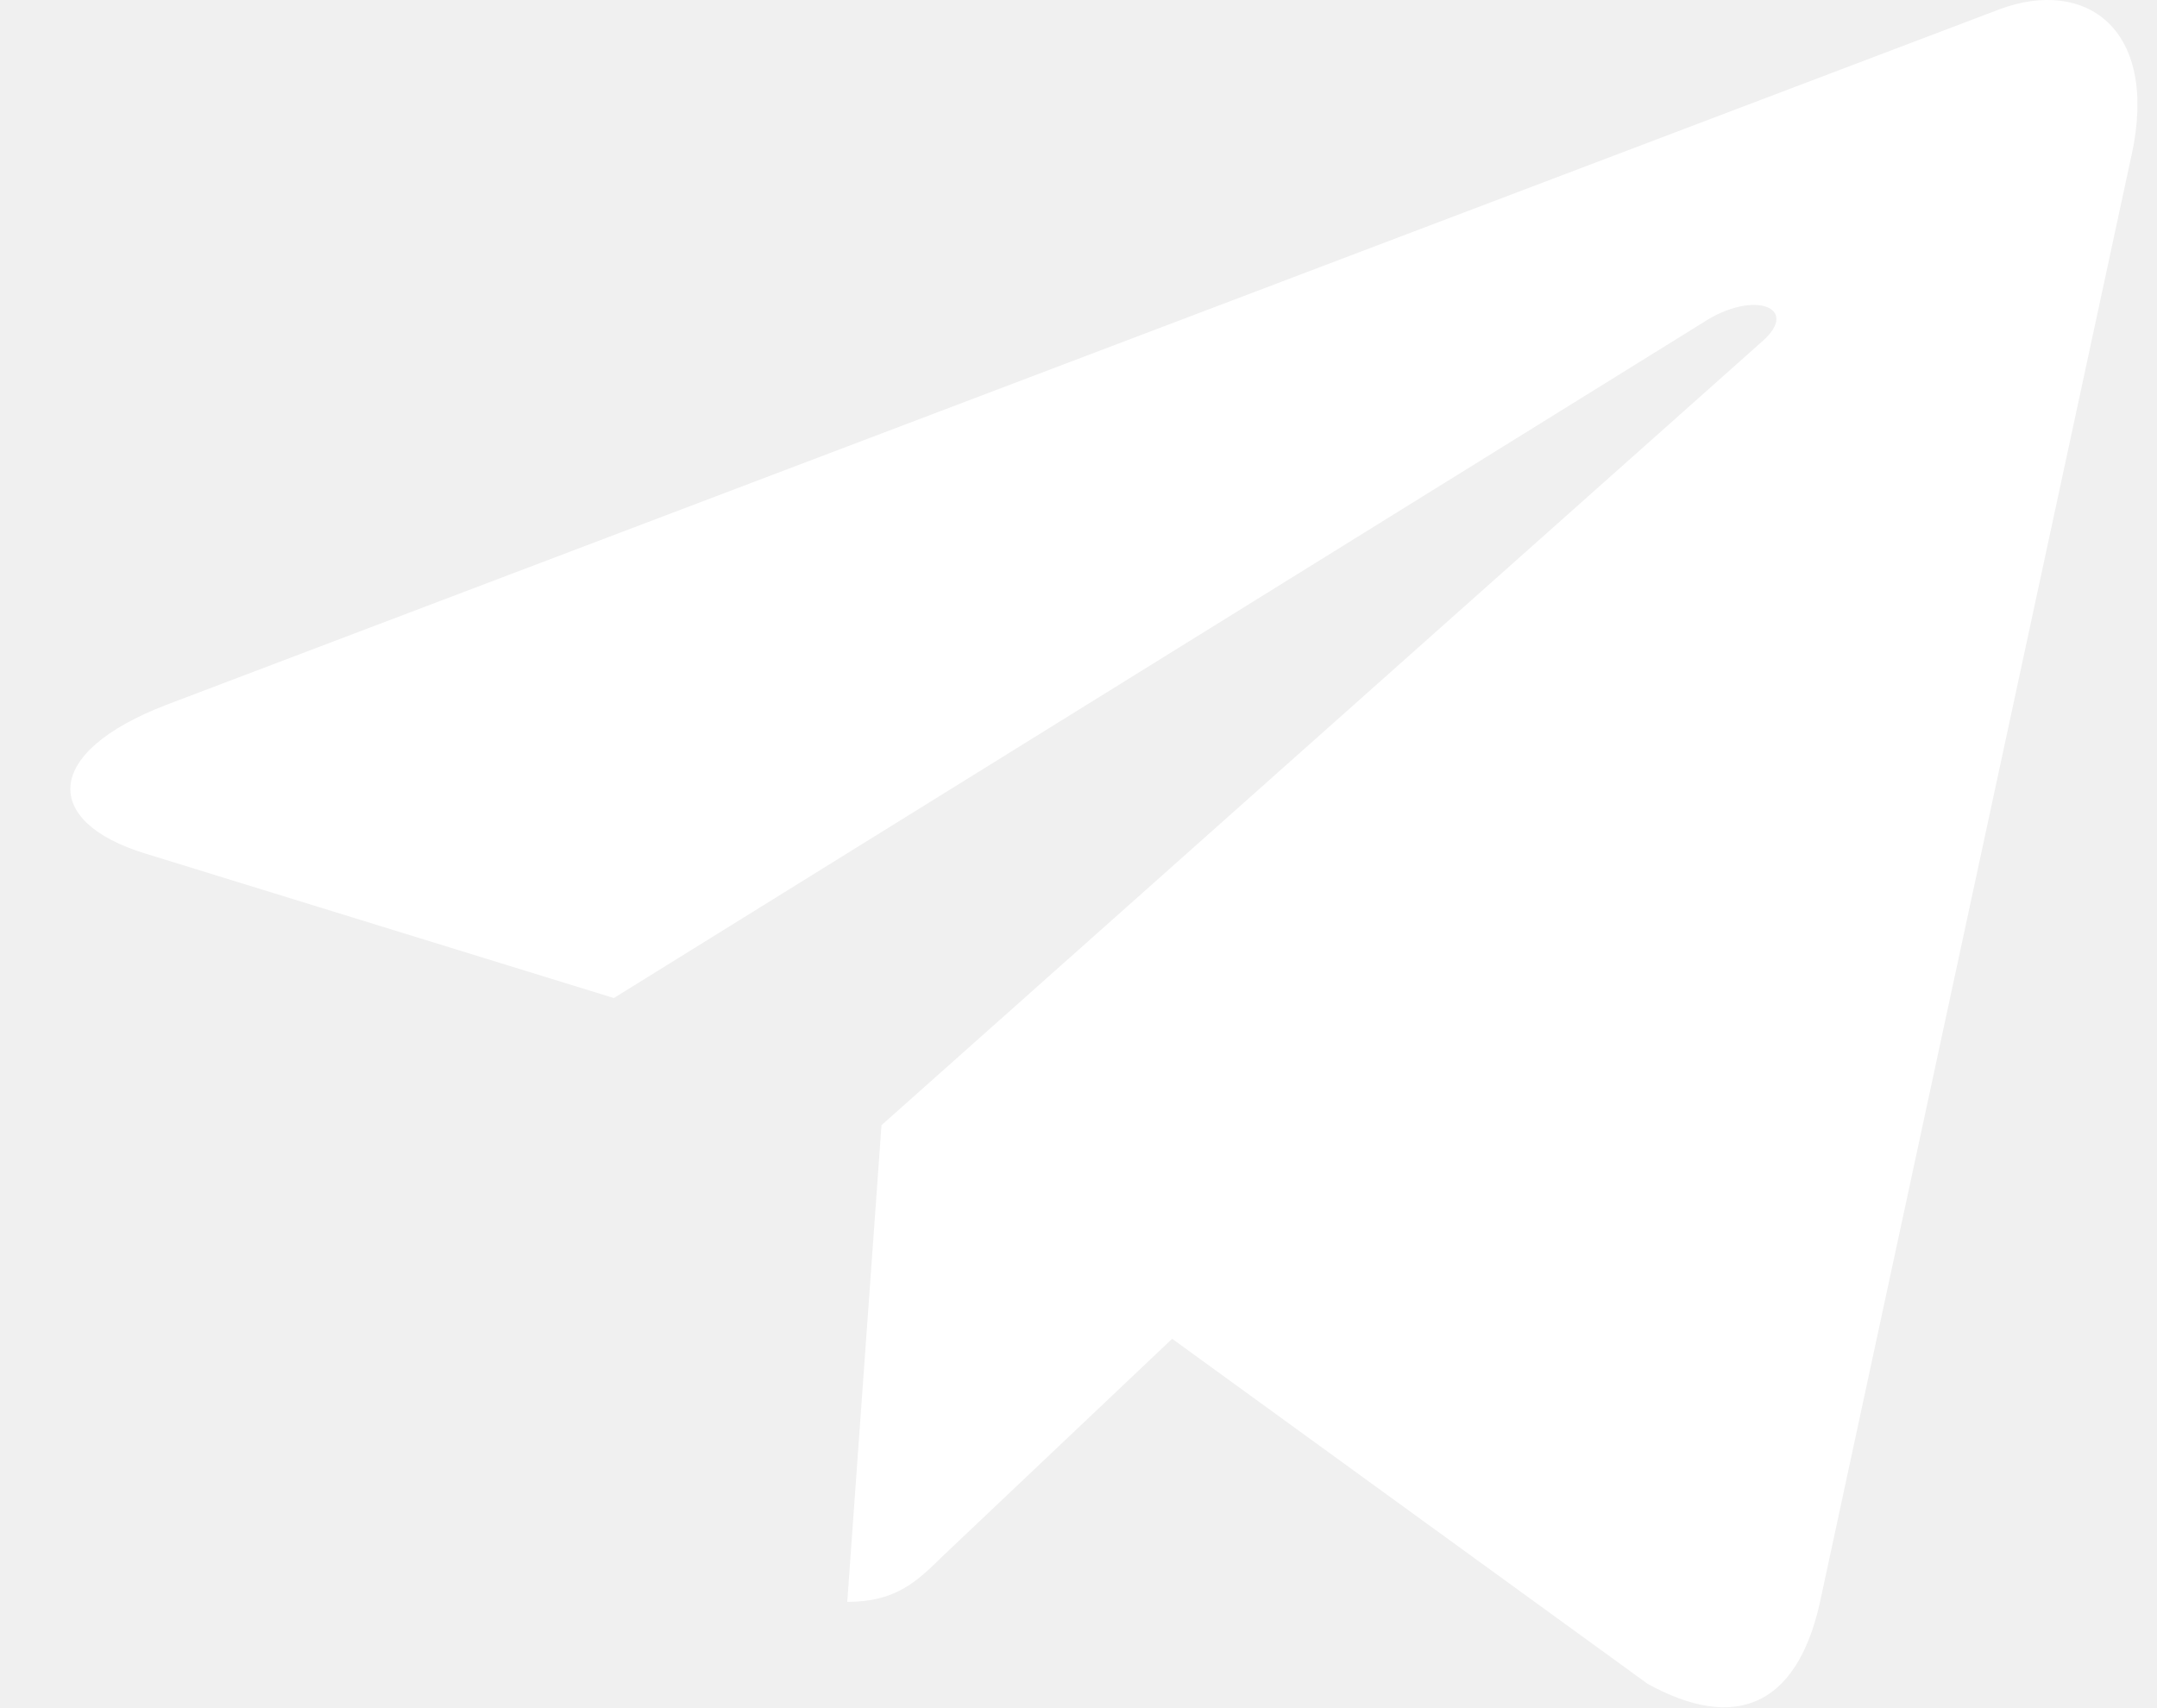
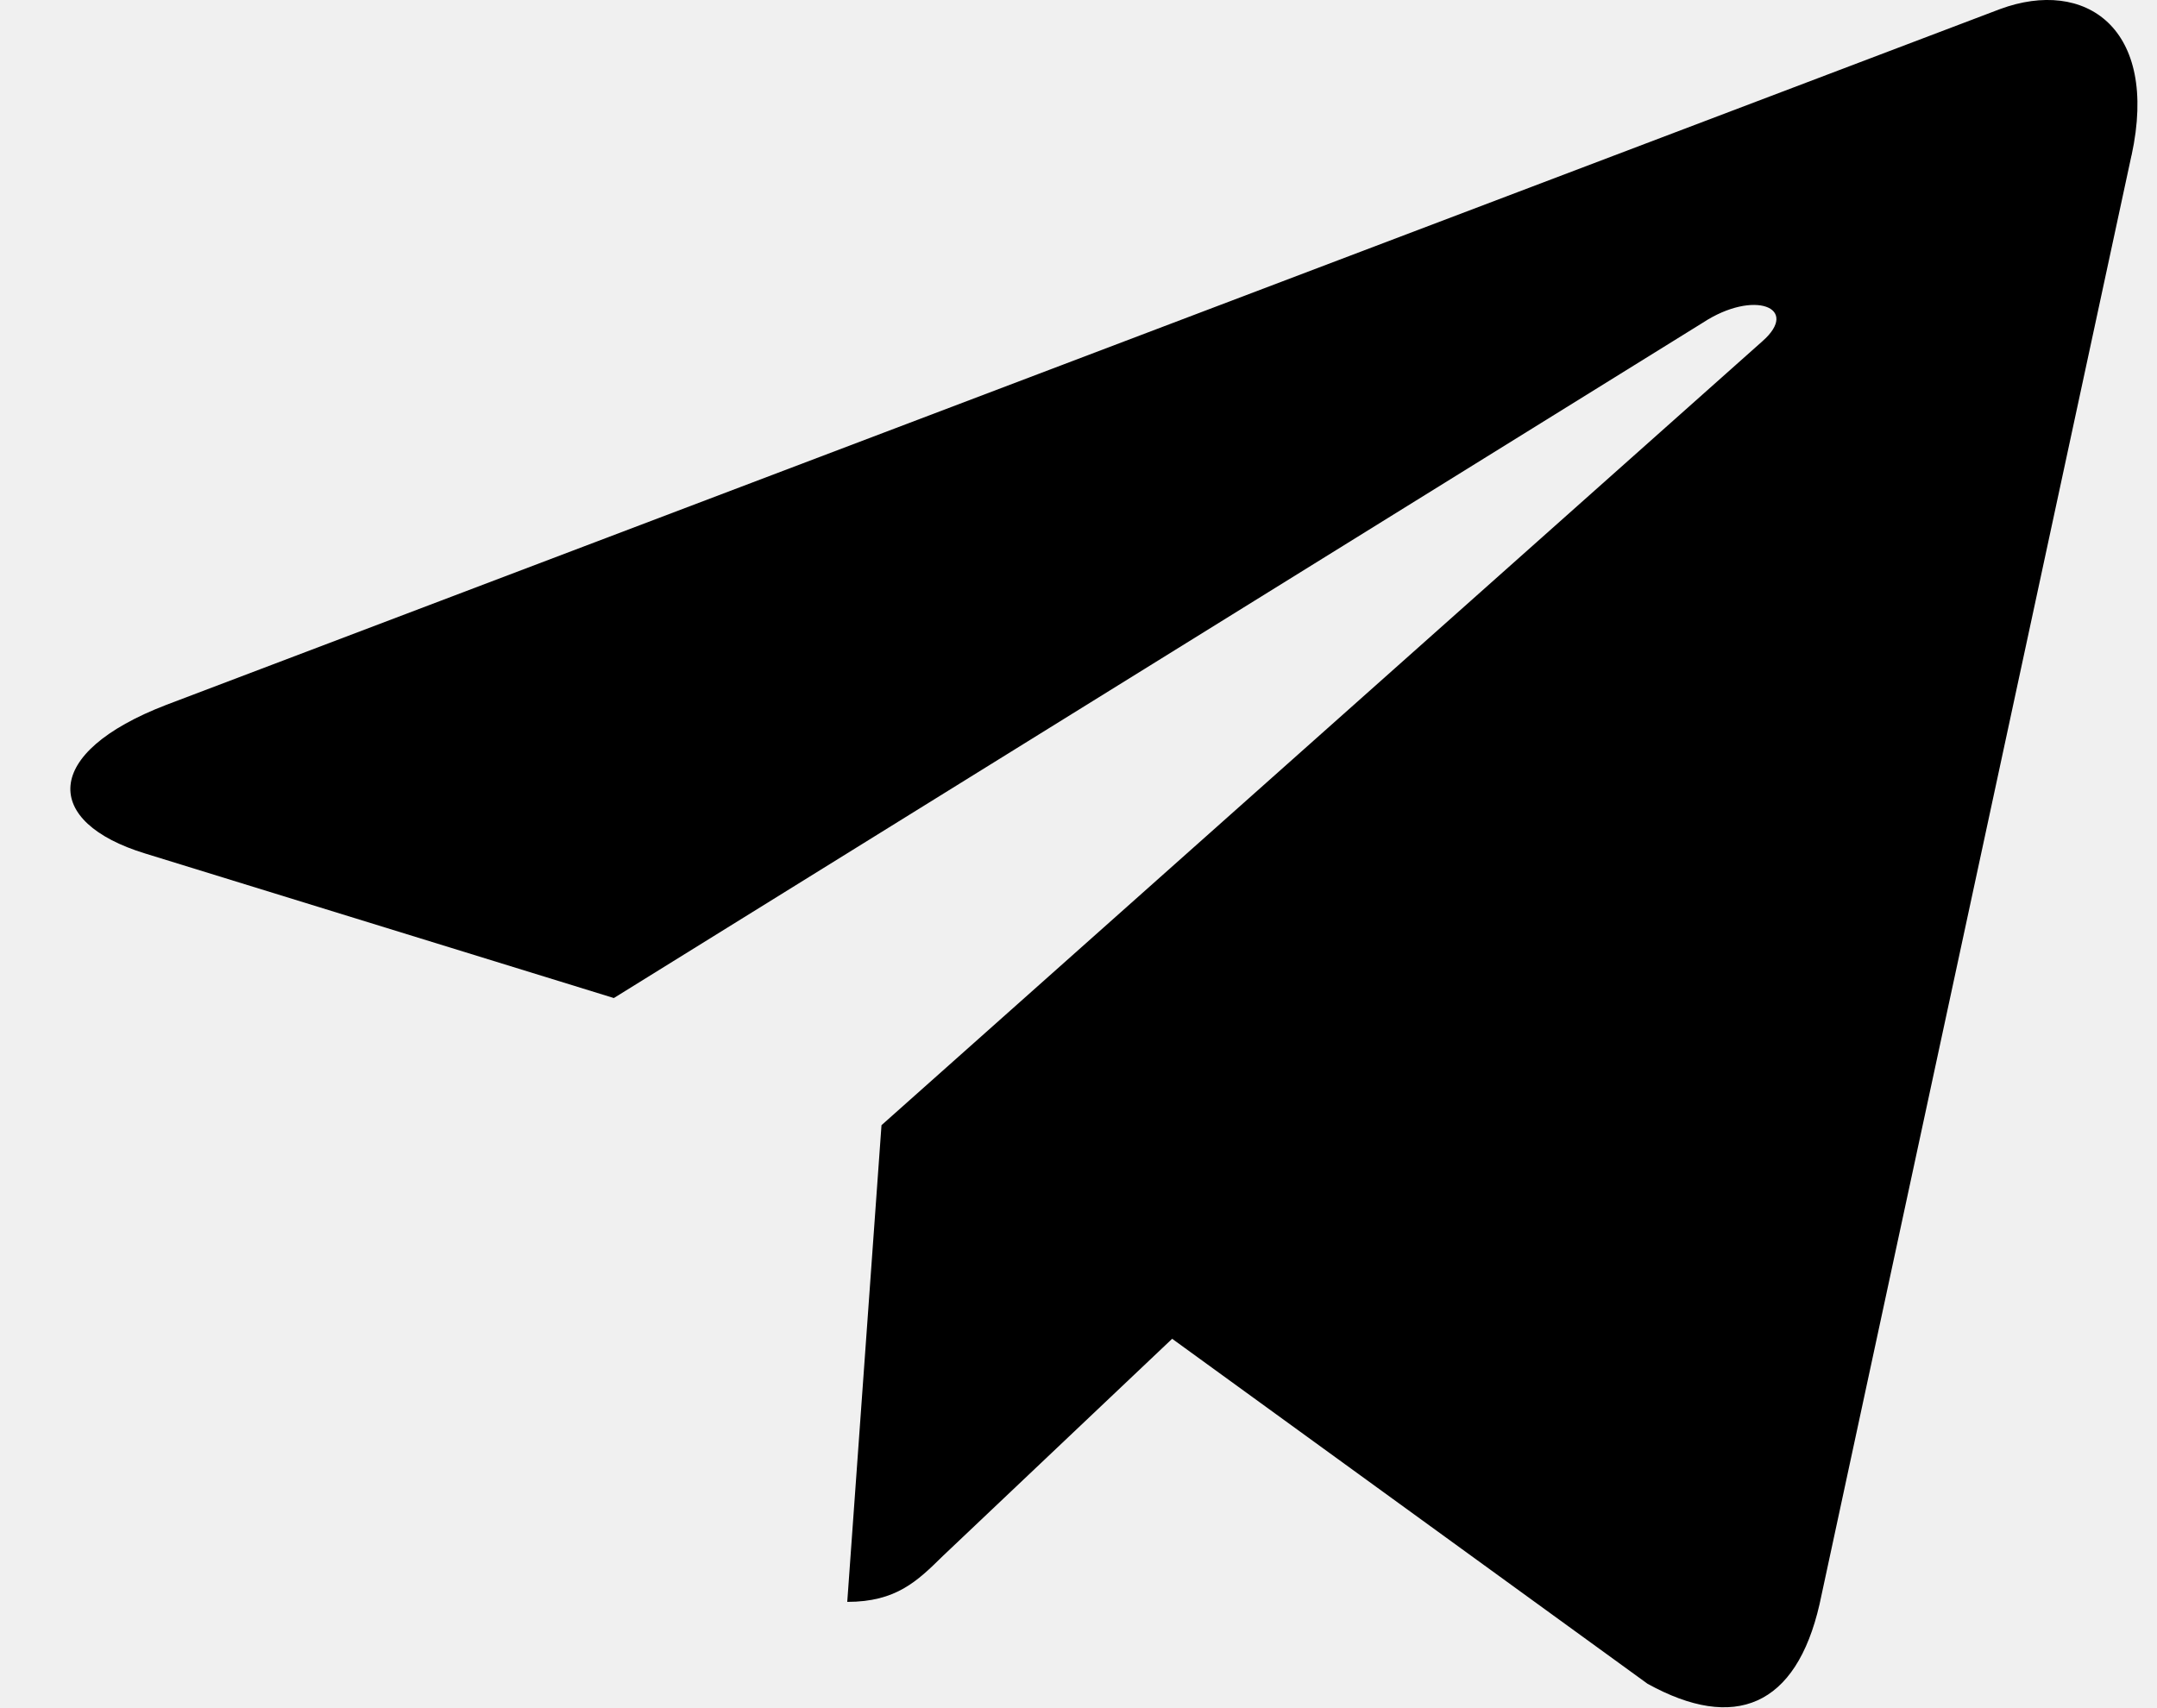
- <svg xmlns="http://www.w3.org/2000/svg" width="24" height="19" viewBox="0 0 24 19" fill="none">
-   <path d="M9.808 12.522L9.427 17.827C9.972 17.827 10.207 17.595 10.49 17.317L13.042 14.899L18.331 18.738C19.3 19.274 19.984 18.992 20.245 17.854L23.716 1.73L23.717 1.729C24.025 0.308 23.199 -0.248 22.254 0.101L1.851 7.844C0.458 8.38 0.479 9.15 1.614 9.498L6.83 11.107L18.947 3.591C19.517 3.217 20.035 3.424 19.609 3.798L9.808 12.522Z" fill="white" />
+ <svg xmlns="http://www.w3.org/2000/svg" viewBox="0 0 24 19">
+   <path d="M9.808 12.522L9.427 17.827C9.972 17.827 10.207 17.595 10.49 17.317L13.042 14.899L18.331 18.738C19.3 19.274 19.984 18.992 20.245 17.854L23.716 1.73L23.717 1.729C24.025 0.308 23.199 -0.248 22.254 0.101L1.851 7.844C0.458 8.38 0.479 9.15 1.614 9.498L6.83 11.107L18.947 3.591C19.517 3.217 20.035 3.424 19.609 3.798L9.808 12.522Z" />
</svg>
